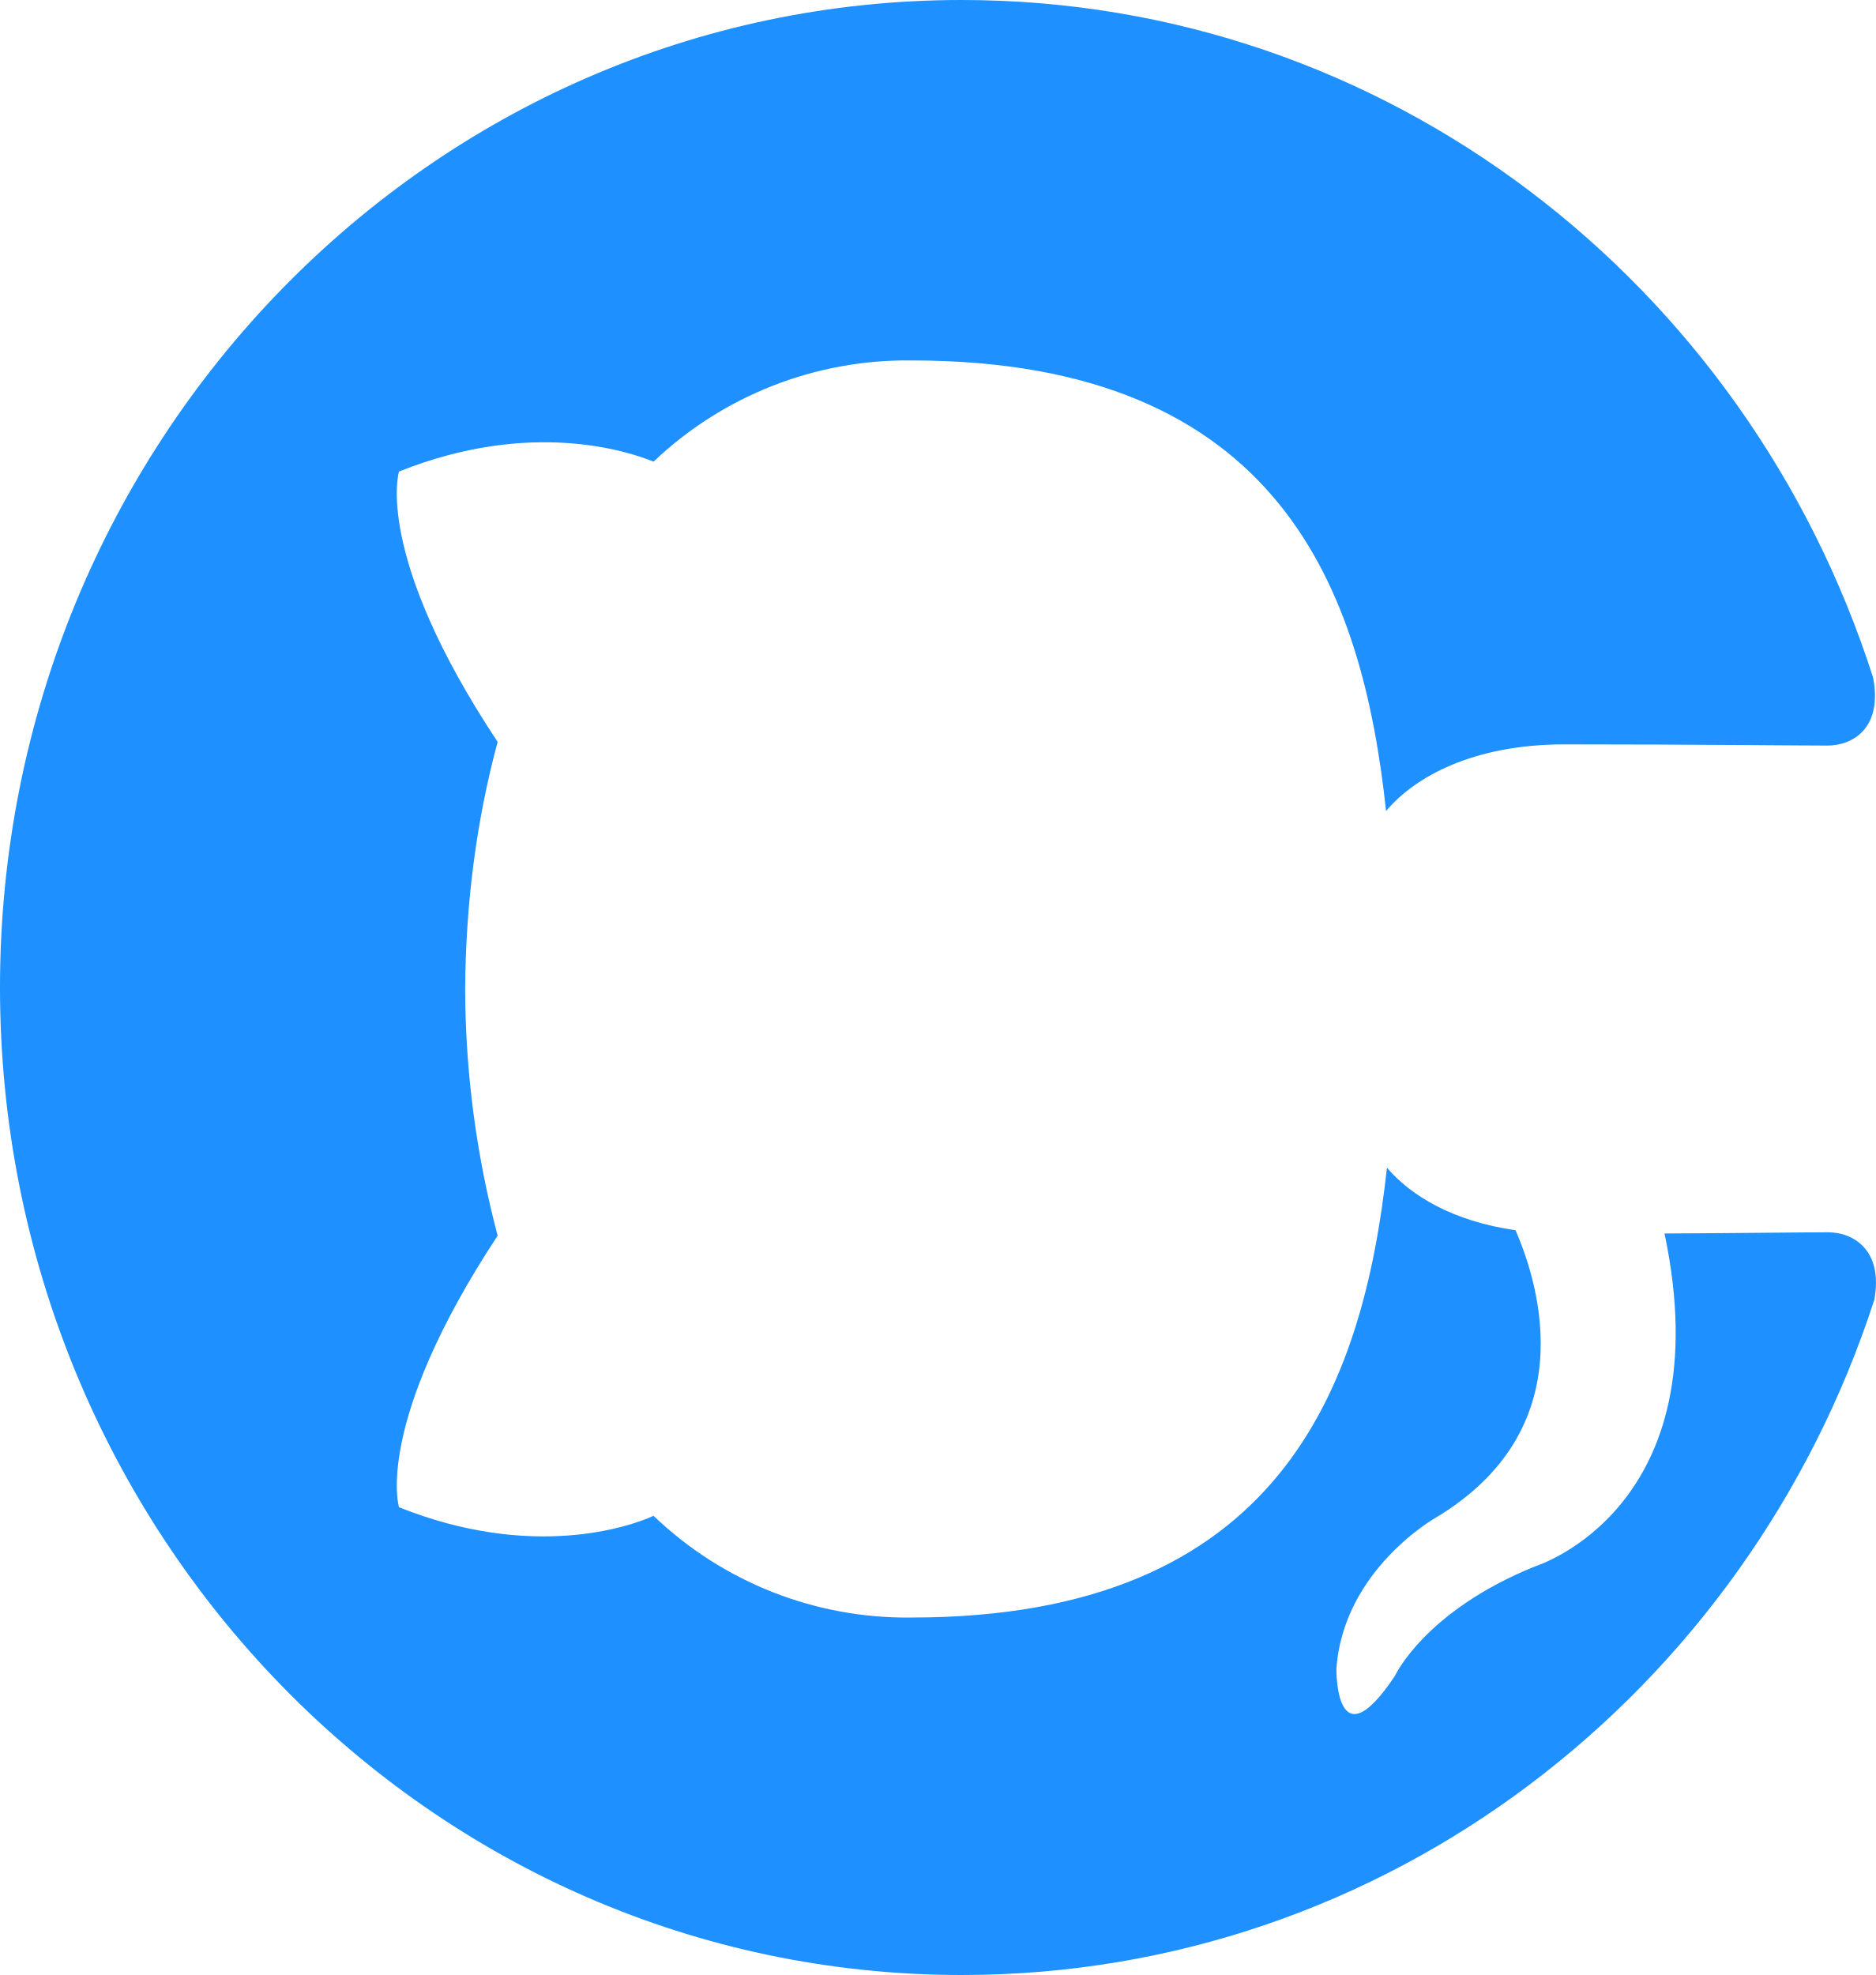
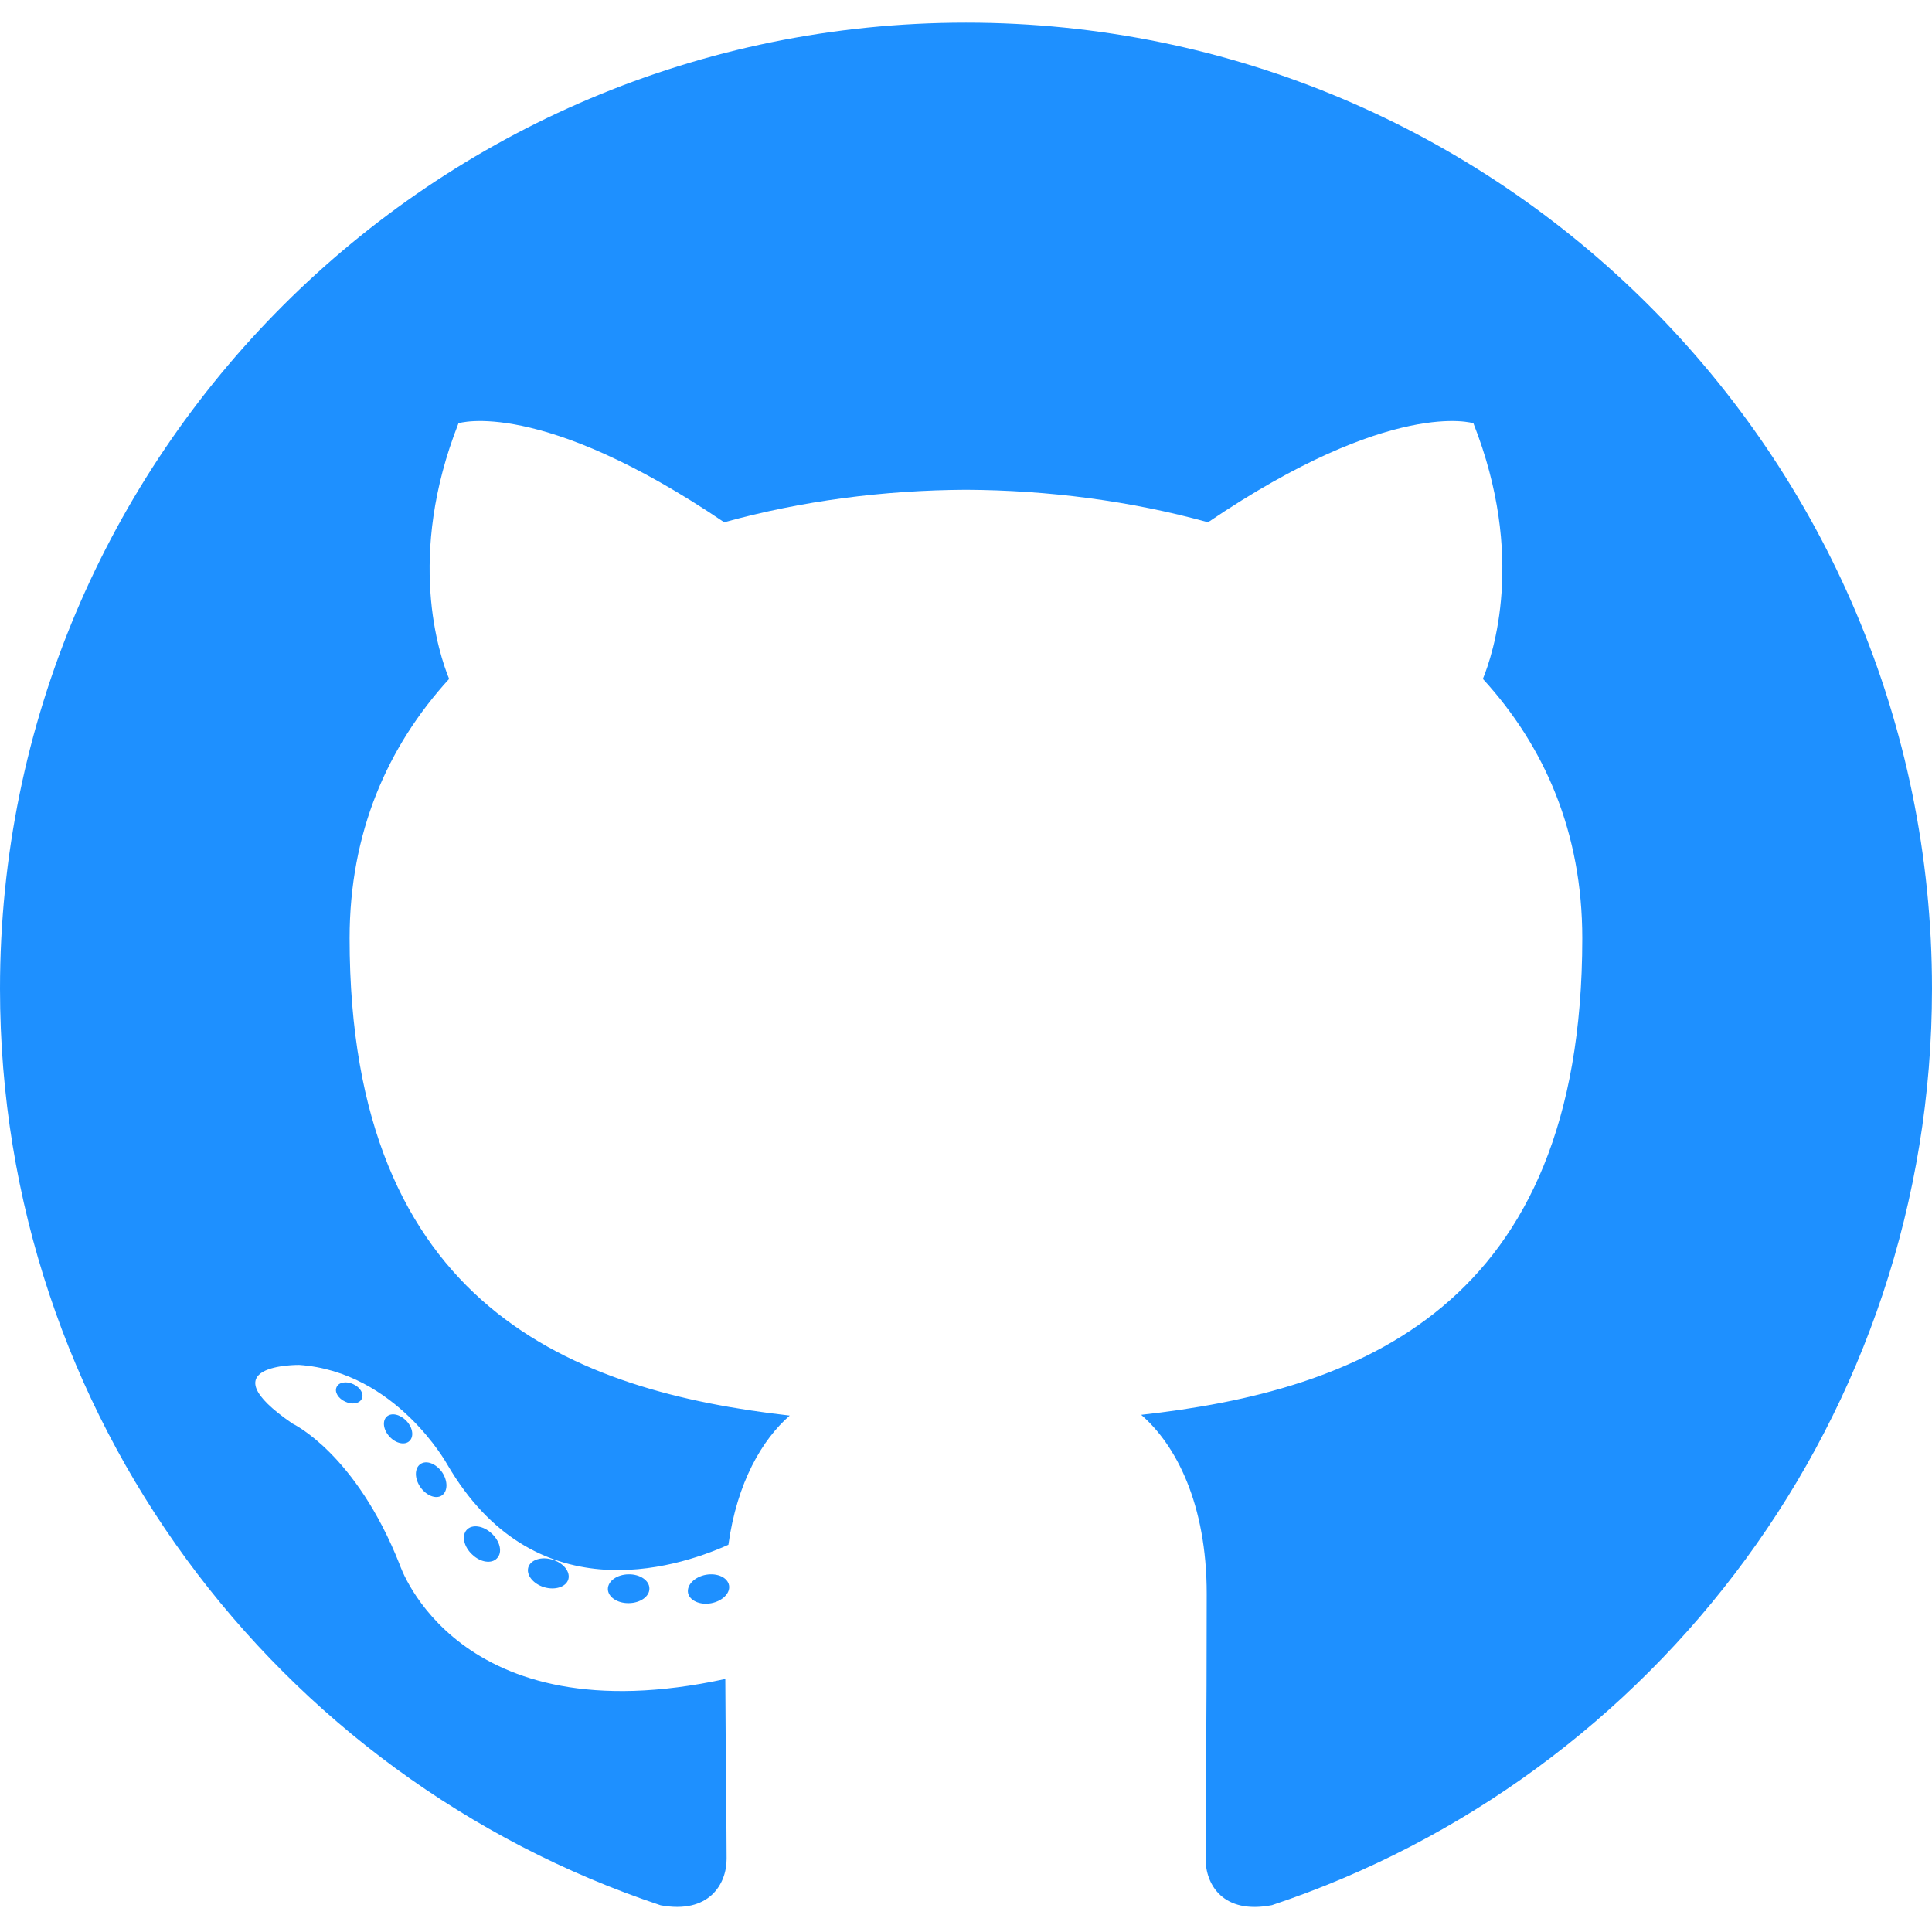
- <svg xmlns="http://www.w3.org/2000/svg" width="19" height="20" fill="none">
-   <path d="M0 10c0 5.524 4.362 10 9.741 10 4.305 0 7.955-2.866 9.242-6.838.092-.5-.21-.683-.468-.683-.232 0-.844.008-1.657.012.588 2.782-1.306 3.369-1.306 3.369-1.125.454-1.425 1.112-1.425 1.112-.604.906-.592-.07-.592-.07.068-1.004 1.004-1.532 1.004-1.532 1.49-.891 1.059-2.34.81-2.912-.63-.09-1.059-.348-1.302-.633-.244 2.22-1.082 4.555-4.814 4.555a3.704 3.704 0 0 1-2.614-1.03c-.246.113-1.236.45-2.578-.087 0 0-.26-.838.999-2.75a9.844 9.844 0 0 1-.329-2.5c.005-.85.112-1.7.329-2.5-1.26-1.9-.999-2.738-.999-2.738 1.342-.537 2.332-.2 2.578-.1A3.72 3.72 0 0 1 9.233 3.65c3.742 0 4.566 2.338 4.805 4.563.293-.35.89-.675 1.803-.675 1.303 0 2.35.012 2.667.012.256 0 .56-.175.463-.687C17.692 2.862 14.039 0 9.74 0 4.361 0 0 4.477 0 10Z" fill="#1E90FF" />
+ <svg xmlns="http://www.w3.org/2000/svg" width="30" height="30" viewBox="0 0 256 250" preserveAspectRatio="xMidYMid">
+   <path d="M128.001 0C57.317 0 0 57.307 0 128.001c0 56.554 36.676 104.535 87.535 121.46 6.397 1.185 8.746-2.777 8.746-6.158 0-3.052-.12-13.135-.174-23.83-35.61 7.742-43.124-15.103-43.124-15.103-5.823-14.795-14.213-18.73-14.213-18.73-11.613-7.944.876-7.78.876-7.78 12.853.902 19.621 13.19 19.621 13.19 11.417 19.568 29.945 13.911 37.249 10.64 1.149-8.272 4.466-13.92 8.127-17.116-28.431-3.236-58.318-14.212-58.318-63.258 0-13.975 5-25.394 13.188-34.358-1.329-3.224-5.71-16.242 1.24-33.874 0 0 10.749-3.44 35.21 13.121 10.21-2.836 21.16-4.258 32.038-4.307 10.878.049 21.837 1.47 32.066 4.307 24.431-16.56 35.165-13.12 35.165-13.12 6.967 17.63 2.584 30.65 1.255 33.873 8.207 8.964 13.173 20.383 13.173 34.358 0 49.163-29.944 59.988-58.447 63.157 4.591 3.972 8.682 11.762 8.682 23.704 0 17.126-.148 30.91-.148 35.126 0 3.407 2.304 7.398 8.792 6.14C219.37 232.5 256 184.537 256 128.002 256 57.307 198.691 0 128.001 0Zm-80.06 182.34c-.282.636-1.283.827-2.194.39-.929-.417-1.45-1.284-1.15-1.922.276-.655 1.279-.838 2.205-.399.93.418 1.46 1.293 1.139 1.931Zm6.296 5.618c-.61.566-1.804.303-2.614-.591-.837-.892-.994-2.086-.375-2.66.63-.566 1.787-.301 2.626.591.838.903 1 2.088.363 2.66Zm4.32 7.188c-.785.545-2.067.034-2.86-1.104-.784-1.138-.784-2.503.017-3.05.795-.547 2.058-.055 2.861 1.075.782 1.157.782 2.522-.019 3.08Zm7.304 8.325c-.701.774-2.196.566-3.29-.49-1.119-1.032-1.43-2.496-.726-3.27.71-.776 2.213-.558 3.315.49 1.11 1.03 1.45 2.505.701 3.27Zm9.442 2.81c-.31 1.003-1.75 1.459-3.199 1.033-1.448-.439-2.395-1.613-2.103-2.626.301-1.01 1.747-1.484 3.207-1.028 1.446.436 2.396 1.602 2.095 2.622Zm10.744 1.193c.036 1.055-1.193 1.93-2.715 1.95-1.53.034-2.769-.82-2.786-1.86 0-1.065 1.202-1.932 2.733-1.958 1.522-.03 2.768.818 2.768 1.868Zm10.555-.405c.182 1.03-.875 2.088-2.387 2.37-1.485.271-2.861-.365-3.05-1.386-.184-1.056.893-2.114 2.376-2.387 1.514-.263 2.868.356 3.061 1.403Z" fill="#1E90FF" />
</svg>
